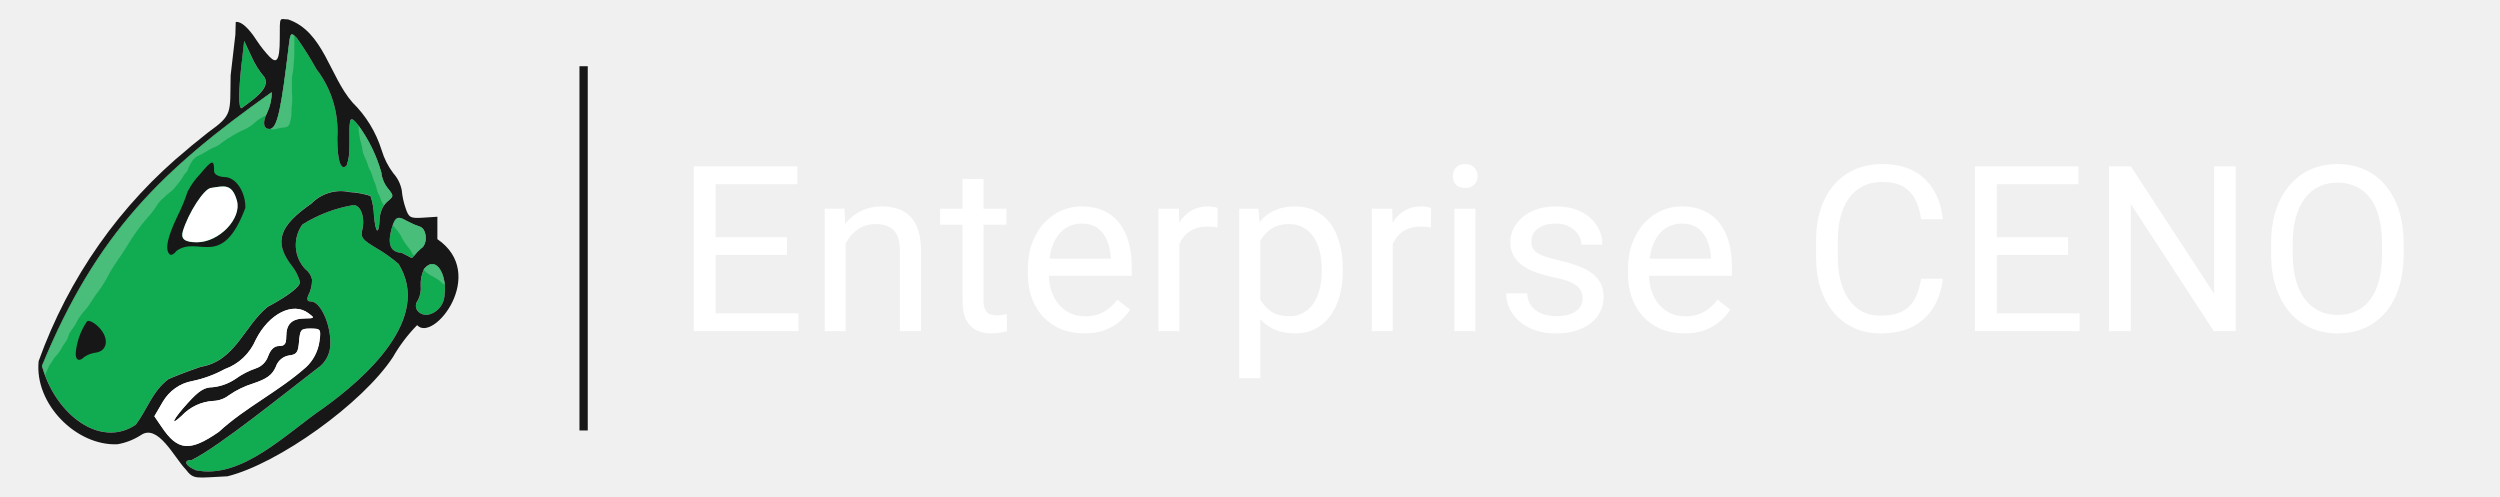
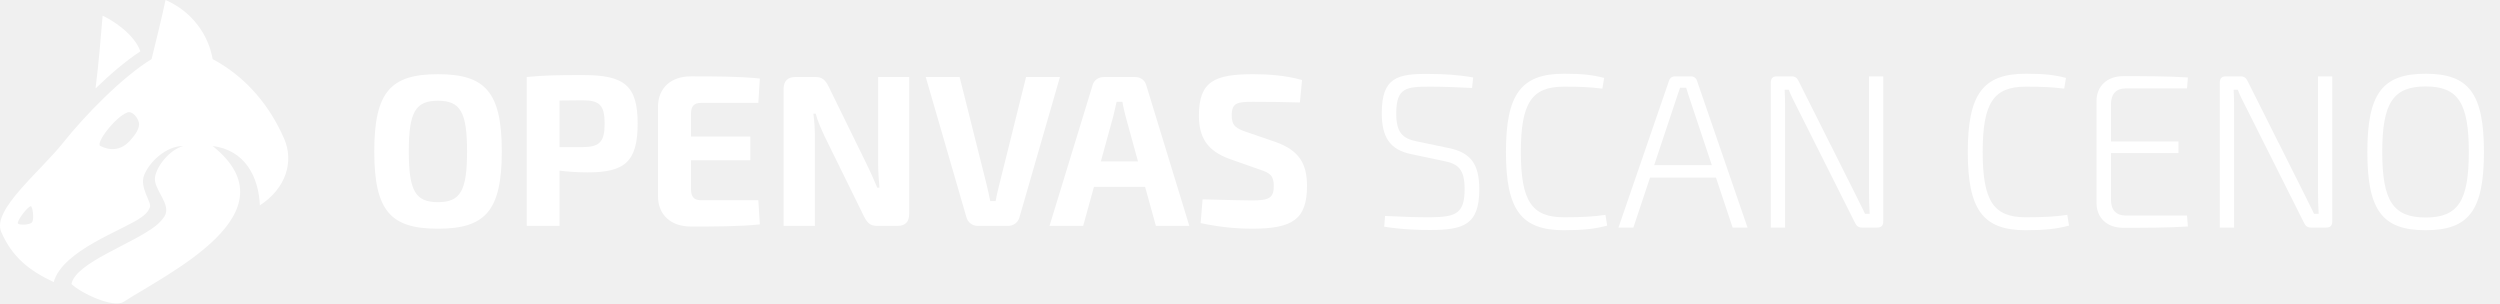
- <svg xmlns="http://www.w3.org/2000/svg" width="151" height="30" viewBox="0 0 151 30" fill="none" data-testid="EnterpriseCeno">
-   <mask id="mask0_4211_428" style="mask-type:alpha" maskUnits="userSpaceOnUse" x="0" y="0" width="30" height="30">
-     <circle cx="15" cy="15" r="15" fill="#C4C4C4" />
-   </mask>
-   <g mask="url(#mask0_4211_428)">
- </g>
-   <g clip-path="url(#clip0_4211_428)">
-     <path d="M26.851 17.803V17.819C26.837 18.116 26.723 18.399 26.528 18.618C26.332 18.837 26.069 18.98 25.782 19.021C25.23 19.021 24.931 18.527 25.249 18.129C25.386 17.857 25.442 17.55 25.412 17.246C25.395 16.917 25.458 16.588 25.596 16.291C25.61 16.264 25.625 16.237 25.643 16.212C26.246 15.527 26.773 16.275 26.866 17.175C26.884 17.384 26.879 17.595 26.851 17.803V17.803Z" fill="#11AB51" />
-     <path d="M25.434 15.009C25.277 15.138 25.134 15.285 25.009 15.447C24.831 15.678 24.939 15.59 24.25 15.272C23.631 15.232 23.383 14.818 23.638 13.863C23.67 13.76 23.693 13.674 23.724 13.593C23.948 12.963 24.184 13.139 24.644 13.385C24.872 13.508 25.111 13.609 25.356 13.688C25.783 13.839 25.838 14.762 25.434 15.009Z" fill="#11AB51" />
-     <path d="M19.513 24.664C17.337 26.136 14.613 28.97 11.834 28.405C11.246 28.167 11.076 27.848 11.439 27.792C11.485 27.785 11.531 27.783 11.578 27.785C13.219 26.989 17.399 23.598 19.141 22.269C19.4 22.103 19.611 21.87 19.754 21.593C19.897 21.316 19.965 21.005 19.954 20.692C19.954 19.507 19.334 18.209 18.785 18.209C18.561 18.209 18.515 18.106 18.615 17.85C18.774 17.553 18.854 17.218 18.847 16.88C18.787 16.622 18.638 16.396 18.429 16.243C18.097 15.888 17.898 15.424 17.868 14.932C17.838 14.441 17.979 13.955 18.266 13.56C19.21 12.968 20.256 12.568 21.347 12.383C21.796 12.383 22.066 13.147 21.873 13.911C21.773 14.332 21.896 14.484 22.71 14.969C23.189 15.247 23.643 15.569 24.064 15.932C26.122 19.219 22.083 22.825 19.513 24.664Z" fill="#11AB51" />
-     <path d="M23.383 12.175C23.309 12.24 23.244 12.316 23.19 12.399C23.043 12.629 22.954 12.895 22.934 13.171C22.888 14.229 22.687 14.134 22.586 12.996C22.575 12.597 22.504 12.202 22.377 11.825C21.969 11.696 21.548 11.619 21.122 11.594C20.711 11.502 20.284 11.518 19.88 11.639C19.476 11.759 19.107 11.982 18.808 12.287C16.865 13.632 16.54 14.603 17.57 15.977C17.825 16.282 18.014 16.64 18.122 17.027C18.122 17.311 17.402 17.863 16.171 18.524C14.739 19.686 14.22 21.796 12.138 22.146C11.309 22.424 10.427 22.775 10.171 22.894C9.188 23.651 8.901 24.716 8.205 25.648C6.215 27.001 3.696 25.306 2.708 22.64C2.647 22.465 2.584 22.281 2.531 22.098C5.836 14.068 9.808 10.239 16.403 5.567C16.406 5.976 16.321 6.38 16.155 6.752C16.12 6.819 16.089 6.888 16.063 6.959V6.959C15.862 7.461 15.939 7.787 16.272 7.787C16.298 7.789 16.324 7.786 16.349 7.78C16.76 7.66 16.994 6.522 17.433 2.828C17.519 2.104 17.549 1.968 17.774 2.152C17.828 2.194 17.88 2.239 17.928 2.287C18.356 2.894 18.752 3.523 19.113 4.174C20.023 5.348 20.473 6.83 20.374 8.328C20.374 9.721 20.591 10.35 20.939 9.992C21.06 9.636 21.118 9.262 21.11 8.886C21.133 8.217 21.048 7.199 21.241 7.199C21.333 7.199 21.481 7.35 21.659 7.588C22.277 8.435 22.741 9.39 23.029 10.406C23.066 10.756 23.201 11.088 23.416 11.362C23.793 11.825 23.793 11.841 23.383 12.175Z" fill="#11AB51" />
-     <path d="M14.588 6.532C14.395 6.532 14.404 5.529 14.604 3.722L14.742 2.472L15.192 3.427C15.387 3.875 15.648 4.29 15.965 4.657C16.384 5.37 15.105 6.126 14.588 6.532Z" fill="#11AB51" />
-     <path d="M11.646 8.745C11.546 8.833 11.444 8.912 11.344 8.999C11.43 8.92 11.492 8.856 11.6 8.768L11.646 8.745Z" fill="#49BE7A" />
-     <path d="M5.965 19.761C5.695 19.491 5.385 19.323 5.261 19.411C4.866 19.983 4.628 20.654 4.572 21.353C4.572 21.775 4.789 21.854 5.091 21.56C5.305 21.416 5.549 21.326 5.803 21.297C6.516 21.185 6.597 20.398 5.965 19.761ZM13.567 10.696C13.335 10.696 12.932 10.592 12.932 10.337C12.932 9.605 12.824 9.644 12.073 10.536C11.78 10.842 11.532 11.191 11.337 11.571C11.169 12.086 10.962 12.586 10.717 13.068C10.098 14.373 9.959 15.073 10.245 15.36C10.331 15.44 10.516 15.352 10.663 15.153C11.979 14.19 13.396 16.347 14.82 12.557C14.837 11.578 14.234 10.696 13.567 10.696V10.696ZM11.895 14.635C11.121 14.635 10.92 14.412 11.044 13.973C11.377 12.867 12.306 11.426 12.732 11.354C13.506 11.242 14.009 11.044 14.311 12.118C14.613 13.193 13.251 14.627 11.895 14.635V14.635ZM13.567 10.696C13.335 10.696 12.932 10.592 12.932 10.337C12.932 9.605 12.824 9.644 12.073 10.536C11.78 10.842 11.532 11.191 11.337 11.571C11.169 12.086 10.962 12.586 10.717 13.068C10.098 14.373 9.959 15.073 10.245 15.36C10.331 15.44 10.516 15.352 10.663 15.153C11.979 14.19 13.396 16.347 14.82 12.557C14.837 11.578 14.234 10.696 13.567 10.696V10.696ZM11.895 14.635C11.121 14.635 10.92 14.412 11.044 13.973C11.377 12.867 12.306 11.426 12.732 11.354C13.506 11.242 14.009 11.044 14.311 12.118C14.613 13.193 13.251 14.627 11.895 14.635V14.635ZM5.965 19.761C5.695 19.491 5.385 19.323 5.261 19.411C4.866 19.983 4.628 20.654 4.572 21.353C4.572 21.775 4.789 21.854 5.091 21.56C5.305 21.416 5.549 21.326 5.803 21.297C6.516 21.185 6.597 20.398 5.965 19.761ZM5.965 19.761C5.695 19.491 5.385 19.323 5.261 19.411C4.866 19.983 4.628 20.654 4.572 21.353C4.572 21.775 4.789 21.854 5.091 21.56C5.305 21.416 5.549 21.326 5.803 21.297C6.516 21.185 6.597 20.398 5.965 19.761ZM13.567 10.696C13.335 10.696 12.932 10.592 12.932 10.337C12.932 9.605 12.824 9.644 12.073 10.536C11.78 10.842 11.532 11.191 11.337 11.571C11.169 12.086 10.962 12.586 10.717 13.068C10.098 14.373 9.959 15.073 10.245 15.36C10.331 15.44 10.516 15.352 10.663 15.153C11.979 14.19 13.396 16.347 14.82 12.557C14.837 11.578 14.234 10.696 13.567 10.696V10.696ZM11.895 14.635C11.121 14.635 10.92 14.412 11.044 13.973C11.377 12.867 12.306 11.426 12.732 11.354C13.506 11.242 14.009 11.044 14.311 12.118C14.613 13.193 13.251 14.627 11.895 14.635V14.635ZM13.567 10.696C13.335 10.696 12.932 10.592 12.932 10.337C12.932 9.605 12.824 9.644 12.073 10.536C11.78 10.842 11.532 11.191 11.337 11.571C11.169 12.086 10.962 12.586 10.717 13.068C10.098 14.373 9.959 15.073 10.245 15.36C10.331 15.44 10.516 15.352 10.663 15.153C11.979 14.19 13.396 16.347 14.82 12.557C14.837 11.578 14.234 10.696 13.567 10.696V10.696ZM11.895 14.635C11.121 14.635 10.92 14.412 11.044 13.973C11.377 12.867 12.306 11.426 12.732 11.354C13.506 11.242 14.009 11.044 14.311 12.118C14.613 13.193 13.251 14.627 11.895 14.635V14.635ZM5.965 19.761C5.695 19.491 5.385 19.323 5.261 19.411C4.866 19.983 4.628 20.654 4.572 21.353C4.572 21.775 4.789 21.854 5.091 21.56C5.305 21.416 5.549 21.326 5.803 21.297C6.516 21.185 6.597 20.398 5.965 19.761ZM5.965 19.761C5.695 19.491 5.385 19.323 5.261 19.411C4.866 19.983 4.628 20.654 4.572 21.353C4.572 21.775 4.789 21.854 5.091 21.56C5.305 21.416 5.549 21.326 5.803 21.297C6.516 21.185 6.597 20.398 5.965 19.761ZM13.567 10.696C13.335 10.696 12.932 10.592 12.932 10.337C12.932 9.605 12.824 9.644 12.073 10.536C11.78 10.842 11.532 11.191 11.337 11.571C11.169 12.086 10.962 12.586 10.717 13.068C10.098 14.373 9.959 15.073 10.245 15.36C10.331 15.44 10.516 15.352 10.663 15.153C11.979 14.19 13.396 16.347 14.82 12.557C14.837 11.578 14.234 10.696 13.567 10.696V10.696ZM11.895 14.635C11.121 14.635 10.92 14.412 11.044 13.973C11.377 12.867 12.306 11.426 12.732 11.354C13.506 11.242 14.009 11.044 14.311 12.118C14.613 13.193 13.251 14.627 11.895 14.635V14.635ZM13.567 10.696C13.335 10.696 12.932 10.592 12.932 10.337C12.932 9.605 12.824 9.644 12.073 10.536C11.78 10.842 11.532 11.191 11.337 11.571C11.169 12.086 10.962 12.586 10.717 13.068C10.098 14.373 9.959 15.073 10.245 15.36C10.331 15.44 10.516 15.352 10.663 15.153C11.979 14.19 13.396 16.347 14.82 12.557C14.837 11.578 14.234 10.696 13.567 10.696V10.696ZM11.895 14.635C11.121 14.635 10.92 14.412 11.044 13.973C11.377 12.867 12.306 11.426 12.732 11.354C13.506 11.242 14.009 11.044 14.311 12.118C14.613 13.193 13.251 14.627 11.895 14.635V14.635ZM5.965 19.761C5.695 19.491 5.385 19.323 5.261 19.411C4.866 19.983 4.628 20.654 4.572 21.353C4.572 21.775 4.789 21.854 5.091 21.56C5.305 21.416 5.549 21.326 5.803 21.297C6.516 21.185 6.597 20.398 5.965 19.761ZM5.965 19.761C5.695 19.491 5.385 19.323 5.261 19.411C4.866 19.983 4.628 20.654 4.572 21.353C4.572 21.775 4.789 21.854 5.091 21.56C5.305 21.416 5.549 21.326 5.803 21.297C6.516 21.185 6.597 20.398 5.965 19.761ZM13.567 10.696C13.335 10.696 12.932 10.592 12.932 10.337C12.932 9.605 12.824 9.644 12.073 10.536C11.78 10.842 11.532 11.191 11.337 11.571C11.169 12.086 10.962 12.586 10.717 13.068C10.098 14.373 9.959 15.073 10.245 15.36C10.331 15.44 10.516 15.352 10.663 15.153C11.979 14.19 13.396 16.347 14.82 12.557C14.837 11.578 14.234 10.696 13.567 10.696V10.696ZM11.895 14.635C11.121 14.635 10.92 14.412 11.044 13.973C11.377 12.867 12.306 11.426 12.732 11.354C13.506 11.242 14.009 11.044 14.311 12.118C14.613 13.193 13.251 14.627 11.895 14.635V14.635ZM13.567 10.696C13.335 10.696 12.932 10.592 12.932 10.337C12.932 9.605 12.824 9.644 12.073 10.536C11.78 10.842 11.532 11.191 11.337 11.571C11.169 12.086 10.962 12.586 10.717 13.068C10.098 14.373 9.959 15.073 10.245 15.36C10.331 15.44 10.516 15.352 10.663 15.153C11.979 14.19 13.396 16.347 14.82 12.557C14.837 11.578 14.234 10.696 13.567 10.696V10.696ZM11.895 14.635C11.121 14.635 10.92 14.412 11.044 13.973C11.377 12.867 12.306 11.426 12.732 11.354C13.506 11.242 14.009 11.044 14.311 12.118C14.613 13.193 13.251 14.627 11.895 14.635V14.635ZM5.965 19.761C5.695 19.491 5.385 19.323 5.261 19.411C4.866 19.983 4.628 20.654 4.572 21.353C4.572 21.775 4.789 21.854 5.091 21.56C5.305 21.416 5.549 21.326 5.803 21.297C6.516 21.185 6.597 20.398 5.965 19.761ZM5.965 19.761C5.695 19.491 5.385 19.323 5.261 19.411C4.866 19.983 4.628 20.654 4.572 21.353C4.572 21.775 4.789 21.854 5.091 21.56C5.305 21.416 5.549 21.326 5.803 21.297C6.516 21.185 6.597 20.398 5.965 19.761ZM13.567 10.696C13.335 10.696 12.932 10.592 12.932 10.337C12.932 9.605 12.824 9.644 12.073 10.536C11.78 10.842 11.532 11.191 11.337 11.571C11.169 12.086 10.962 12.586 10.717 13.068C10.098 14.373 9.959 15.073 10.245 15.36C10.331 15.44 10.516 15.352 10.663 15.153C11.979 14.19 13.396 16.347 14.82 12.557C14.837 11.578 14.234 10.696 13.567 10.696V10.696ZM11.895 14.635C11.121 14.635 10.92 14.412 11.044 13.973C11.377 12.867 12.306 11.426 12.732 11.354C13.506 11.242 14.009 11.044 14.311 12.118C14.613 13.193 13.251 14.627 11.895 14.635V14.635ZM13.567 10.696C13.335 10.696 12.932 10.592 12.932 10.337C12.932 9.605 12.824 9.644 12.073 10.536C11.78 10.842 11.532 11.191 11.337 11.571C11.169 12.086 10.962 12.586 10.717 13.068C10.098 14.373 9.959 15.073 10.245 15.36C10.331 15.44 10.516 15.352 10.663 15.153C11.979 14.19 13.396 16.347 14.82 12.557C14.837 11.578 14.234 10.696 13.567 10.696V10.696ZM11.895 14.635C11.121 14.635 10.92 14.412 11.044 13.973C11.377 12.867 12.306 11.426 12.732 11.354C13.506 11.242 14.009 11.044 14.311 12.118C14.613 13.193 13.251 14.627 11.895 14.635V14.635ZM5.965 19.761C5.695 19.491 5.385 19.323 5.261 19.411C4.866 19.983 4.628 20.654 4.572 21.353C4.572 21.775 4.789 21.854 5.091 21.56C5.305 21.416 5.549 21.326 5.803 21.297C6.516 21.185 6.597 20.398 5.965 19.761ZM5.965 19.761C5.695 19.491 5.385 19.323 5.261 19.411C4.866 19.983 4.628 20.654 4.572 21.353C4.572 21.775 4.789 21.854 5.091 21.56C5.305 21.416 5.549 21.326 5.803 21.297C6.516 21.185 6.597 20.398 5.965 19.761ZM13.567 10.696C13.335 10.696 12.932 10.592 12.932 10.337C12.932 9.605 12.824 9.644 12.073 10.536C11.78 10.842 11.532 11.191 11.337 11.571C11.169 12.086 10.962 12.586 10.717 13.068C10.098 14.373 9.959 15.073 10.245 15.36C10.331 15.44 10.516 15.352 10.663 15.153C11.979 14.19 13.396 16.347 14.82 12.557C14.837 11.578 14.234 10.696 13.567 10.696V10.696ZM11.895 14.635C11.121 14.635 10.92 14.412 11.044 13.973C11.377 12.867 12.306 11.426 12.732 11.354C13.506 11.242 14.009 11.044 14.311 12.118C14.613 13.193 13.251 14.627 11.895 14.635V14.635ZM17.097 1.876L17.12 1.82C17.113 1.812 17.113 1.828 17.098 1.876H17.097ZM5.963 19.758C5.692 19.487 5.382 19.32 5.258 19.407C4.864 19.981 4.627 20.653 4.572 21.353C4.572 21.775 4.789 21.854 5.091 21.56C5.305 21.416 5.549 21.326 5.803 21.297C6.516 21.185 6.597 20.398 5.965 19.761L5.963 19.758ZM13.565 10.692C13.333 10.692 12.93 10.589 12.93 10.333C12.93 9.601 12.821 9.641 12.07 10.532C11.777 10.838 11.529 11.187 11.334 11.567C11.166 12.082 10.959 12.582 10.715 13.064C10.095 14.369 9.956 15.069 10.242 15.356C10.328 15.436 10.513 15.349 10.66 15.149C11.976 14.186 13.393 16.343 14.818 12.554C14.837 11.578 14.234 10.696 13.567 10.696L13.565 10.692ZM11.893 14.632C11.119 14.632 10.917 14.408 11.041 13.969C11.374 12.863 12.303 11.422 12.729 11.35C13.503 11.239 14.006 11.04 14.308 12.115C14.61 13.19 13.251 14.627 11.895 14.635L11.893 14.632ZM13.565 10.692C13.333 10.692 12.93 10.589 12.93 10.333C12.93 9.601 12.821 9.641 12.07 10.532C11.777 10.838 11.529 11.187 11.334 11.567C11.166 12.082 10.959 12.582 10.715 13.064C10.095 14.369 9.956 15.069 10.242 15.356C10.328 15.436 10.513 15.349 10.66 15.149C11.976 14.186 13.393 16.343 14.818 12.554C14.837 11.578 14.234 10.696 13.567 10.696L13.565 10.692ZM11.893 14.632C11.119 14.632 10.917 14.408 11.041 13.969C11.374 12.863 12.303 11.422 12.729 11.35C13.503 11.239 14.006 11.04 14.308 12.115C14.61 13.19 13.251 14.627 11.895 14.635L11.893 14.632ZM5.965 19.761C5.695 19.491 5.385 19.323 5.261 19.411C4.866 19.983 4.628 20.654 4.572 21.353C4.572 21.775 4.789 21.854 5.091 21.56C5.305 21.416 5.549 21.326 5.803 21.297C6.516 21.185 6.597 20.398 5.965 19.761ZM5.965 19.761C5.695 19.491 5.385 19.323 5.261 19.411C4.866 19.983 4.628 20.654 4.572 21.353C4.572 21.775 4.789 21.854 5.091 21.56C5.305 21.416 5.549 21.326 5.803 21.297C6.516 21.185 6.597 20.398 5.965 19.761ZM13.567 10.696C13.335 10.696 12.932 10.592 12.932 10.337C12.932 9.605 12.824 9.644 12.073 10.536C11.78 10.842 11.532 11.191 11.337 11.571C11.169 12.086 10.962 12.586 10.717 13.068C10.098 14.373 9.959 15.073 10.245 15.36C10.331 15.44 10.516 15.352 10.663 15.153C11.979 14.19 13.396 16.347 14.82 12.557C14.837 11.578 14.234 10.696 13.567 10.696V10.696ZM11.895 14.635C11.121 14.635 10.92 14.412 11.044 13.973C11.377 12.867 12.306 11.426 12.732 11.354C13.506 11.242 14.009 11.044 14.311 12.118C14.613 13.193 13.251 14.627 11.895 14.635V14.635ZM13.567 10.696C13.335 10.696 12.932 10.592 12.932 10.337C12.932 9.605 12.824 9.644 12.073 10.536C11.78 10.842 11.532 11.191 11.337 11.571C11.169 12.086 10.962 12.586 10.717 13.068C10.098 14.373 9.959 15.073 10.245 15.36C10.331 15.44 10.516 15.352 10.663 15.153C11.979 14.19 13.396 16.347 14.82 12.557C14.837 11.578 14.234 10.696 13.567 10.696V10.696ZM11.895 14.635C11.121 14.635 10.92 14.412 11.044 13.973C11.377 12.867 12.306 11.426 12.732 11.354C13.506 11.242 14.009 11.044 14.311 12.118C14.613 13.193 13.251 14.627 11.895 14.635V14.635ZM5.965 19.761C5.695 19.491 5.385 19.323 5.261 19.411C4.866 19.983 4.628 20.654 4.572 21.353C4.572 21.775 4.789 21.854 5.091 21.56C5.305 21.416 5.549 21.326 5.803 21.297C6.516 21.185 6.597 20.398 5.965 19.761ZM5.965 19.761C5.695 19.491 5.385 19.323 5.261 19.411C4.866 19.983 4.628 20.654 4.572 21.353C4.572 21.775 4.789 21.854 5.091 21.56C5.305 21.416 5.549 21.326 5.803 21.297C6.516 21.185 6.597 20.398 5.965 19.761ZM13.567 10.696C13.335 10.696 12.932 10.592 12.932 10.337C12.932 9.605 12.824 9.644 12.073 10.536C11.78 10.842 11.532 11.191 11.337 11.571C11.169 12.086 10.962 12.586 10.717 13.068C10.098 14.373 9.959 15.073 10.245 15.36C10.331 15.44 10.516 15.352 10.663 15.153C11.979 14.19 13.396 16.347 14.82 12.557C14.837 11.578 14.234 10.696 13.567 10.696V10.696ZM11.895 14.635C11.121 14.635 10.92 14.412 11.044 13.973C11.377 12.867 12.306 11.426 12.732 11.354C13.506 11.242 14.009 11.044 14.311 12.118C14.613 13.193 13.251 14.627 11.895 14.635V14.635ZM13.567 10.696C13.335 10.696 12.932 10.592 12.932 10.337C12.932 9.605 12.824 9.644 12.073 10.536C11.78 10.842 11.532 11.191 11.337 11.571C11.169 12.086 10.962 12.586 10.717 13.068C10.098 14.373 9.959 15.073 10.245 15.36C10.331 15.44 10.516 15.352 10.663 15.153C11.979 14.19 13.396 16.347 14.82 12.557C14.837 11.578 14.234 10.696 13.567 10.696V10.696ZM11.895 14.635C11.121 14.635 10.92 14.412 11.044 13.973C11.377 12.867 12.306 11.426 12.732 11.354C13.506 11.242 14.009 11.044 14.311 12.118C14.613 13.193 13.251 14.627 11.895 14.635V14.635ZM5.965 19.761C5.695 19.491 5.385 19.323 5.261 19.411C4.866 19.983 4.628 20.654 4.572 21.353C4.572 21.775 4.789 21.854 5.091 21.56C5.305 21.416 5.549 21.326 5.803 21.297C6.516 21.185 6.597 20.398 5.965 19.761ZM5.965 19.761C5.695 19.491 5.385 19.323 5.261 19.411C4.866 19.983 4.628 20.654 4.572 21.353C4.572 21.775 4.789 21.854 5.091 21.56C5.305 21.416 5.549 21.326 5.803 21.297C6.516 21.185 6.597 20.398 5.965 19.761ZM13.567 10.696C13.335 10.696 12.932 10.592 12.932 10.337C12.932 9.605 12.824 9.644 12.073 10.536C11.78 10.842 11.532 11.191 11.337 11.571C11.169 12.086 10.962 12.586 10.717 13.068C10.098 14.373 9.959 15.073 10.245 15.36C10.331 15.44 10.516 15.352 10.663 15.153C11.979 14.19 13.396 16.347 14.82 12.557C14.837 11.578 14.234 10.696 13.567 10.696V10.696ZM11.895 14.635C11.121 14.635 10.92 14.412 11.044 13.973C11.377 12.867 12.306 11.426 12.732 11.354C13.506 11.242 14.009 11.044 14.311 12.118C14.613 13.193 13.251 14.627 11.895 14.635V14.635ZM13.567 10.696C13.335 10.696 12.932 10.592 12.932 10.337C12.932 9.605 12.824 9.644 12.073 10.536C11.78 10.842 11.532 11.191 11.337 11.571C11.169 12.086 10.962 12.586 10.717 13.068C10.098 14.373 9.959 15.073 10.245 15.36C10.331 15.44 10.516 15.352 10.663 15.153C11.979 14.19 13.396 16.347 14.82 12.557C14.837 11.578 14.234 10.696 13.567 10.696V10.696ZM11.895 14.635C11.121 14.635 10.92 14.412 11.044 13.973C11.377 12.867 12.306 11.426 12.732 11.354C13.506 11.242 14.009 11.044 14.311 12.118C14.613 13.193 13.251 14.627 11.895 14.635V14.635ZM5.965 19.761C5.695 19.491 5.385 19.323 5.261 19.411C4.866 19.983 4.628 20.654 4.572 21.353C4.572 21.775 4.789 21.854 5.091 21.56C5.305 21.416 5.549 21.326 5.803 21.297C6.516 21.185 6.597 20.398 5.965 19.761ZM5.965 19.761C5.695 19.491 5.385 19.323 5.261 19.411C4.866 19.983 4.628 20.654 4.572 21.353C4.572 21.775 4.789 21.854 5.091 21.56C5.305 21.416 5.549 21.326 5.803 21.297C6.516 21.185 6.597 20.398 5.965 19.761ZM13.567 10.696C13.335 10.696 12.932 10.592 12.932 10.337C12.932 9.605 12.824 9.644 12.073 10.536C11.78 10.842 11.532 11.191 11.337 11.571C11.169 12.086 10.962 12.586 10.717 13.068C10.098 14.373 9.959 15.073 10.245 15.36C10.331 15.44 10.516 15.352 10.663 15.153C11.979 14.19 13.396 16.347 14.82 12.557C14.837 11.578 14.234 10.696 13.567 10.696V10.696ZM11.895 14.635C11.121 14.635 10.92 14.412 11.044 13.973C11.377 12.867 12.306 11.426 12.732 11.354C13.506 11.242 14.009 11.044 14.311 12.118C14.613 13.193 13.251 14.627 11.895 14.635V14.635ZM13.567 10.696C13.335 10.696 12.932 10.592 12.932 10.337C12.932 9.605 12.824 9.644 12.073 10.536C11.78 10.842 11.532 11.191 11.337 11.571C11.169 12.086 10.962 12.586 10.717 13.068C10.098 14.373 9.959 15.073 10.245 15.36C10.331 15.44 10.516 15.352 10.663 15.153C11.979 14.19 13.396 16.347 14.82 12.557C14.837 11.578 14.234 10.696 13.567 10.696V10.696ZM11.895 14.635C11.121 14.635 10.92 14.412 11.044 13.973C11.377 12.867 12.306 11.426 12.732 11.354C13.506 11.242 14.009 11.044 14.311 12.118C14.613 13.193 13.251 14.627 11.895 14.635V14.635ZM5.965 19.761C5.695 19.491 5.385 19.323 5.261 19.411C4.866 19.983 4.628 20.654 4.572 21.353C4.572 21.775 4.789 21.854 5.091 21.56C5.305 21.416 5.549 21.326 5.803 21.297C6.516 21.185 6.597 20.398 5.965 19.761ZM5.965 19.761C5.695 19.491 5.385 19.323 5.261 19.411C4.866 19.983 4.628 20.654 4.572 21.353C4.572 21.775 4.789 21.854 5.091 21.56C5.305 21.416 5.549 21.326 5.803 21.297C6.516 21.185 6.597 20.398 5.965 19.761ZM13.567 10.696C13.335 10.696 12.932 10.592 12.932 10.337C12.932 9.605 12.824 9.644 12.073 10.536C11.78 10.842 11.532 11.191 11.337 11.571C11.169 12.086 10.962 12.586 10.717 13.068C10.098 14.373 9.959 15.073 10.245 15.36C10.331 15.44 10.516 15.352 10.663 15.153C11.979 14.19 13.396 16.347 14.82 12.557C14.837 11.578 14.234 10.696 13.567 10.696V10.696ZM11.895 14.635C11.121 14.635 10.92 14.412 11.044 13.973C11.377 12.867 12.306 11.426 12.732 11.354C13.506 11.242 14.009 11.044 14.311 12.118C14.613 13.193 13.251 14.627 11.895 14.635V14.635ZM13.567 10.696C13.335 10.696 12.932 10.592 12.932 10.337C12.932 9.605 12.824 9.644 12.073 10.536C11.78 10.842 11.532 11.191 11.337 11.571C11.169 12.086 10.962 12.586 10.717 13.068C10.098 14.373 9.959 15.073 10.245 15.36C10.331 15.44 10.516 15.352 10.663 15.153C11.979 14.19 13.396 16.347 14.82 12.557C14.837 11.578 14.234 10.696 13.567 10.696V10.696ZM11.895 14.635C11.121 14.635 10.92 14.412 11.044 13.973C11.377 12.867 12.306 11.426 12.732 11.354C13.506 11.242 14.009 11.044 14.311 12.118C14.613 13.193 13.251 14.627 11.895 14.635V14.635ZM5.965 19.761C5.695 19.491 5.385 19.323 5.261 19.411C4.866 19.983 4.628 20.654 4.572 21.353C4.572 21.775 4.789 21.854 5.091 21.56C5.305 21.416 5.549 21.326 5.803 21.297C6.516 21.185 6.597 20.398 5.965 19.761ZM13.567 10.696C13.335 10.696 12.932 10.592 12.932 10.337C12.932 9.605 12.824 9.644 12.073 10.536C11.78 10.842 11.532 11.191 11.337 11.571C11.169 12.086 10.962 12.586 10.717 13.068C10.098 14.373 9.959 15.073 10.245 15.36C10.331 15.44 10.516 15.352 10.663 15.153C11.979 14.19 13.396 16.347 14.82 12.557C14.837 11.578 14.234 10.696 13.567 10.696V10.696ZM11.895 14.635C11.121 14.635 10.92 14.412 11.044 13.973C11.377 12.867 12.306 11.426 12.732 11.354C13.506 11.242 14.009 11.044 14.311 12.118C14.613 13.193 13.251 14.627 11.895 14.635V14.635ZM5.965 19.761C5.695 19.491 5.385 19.323 5.261 19.411C4.866 19.983 4.628 20.654 4.572 21.353C4.572 21.775 4.789 21.854 5.091 21.56C5.305 21.416 5.549 21.326 5.803 21.297C6.516 21.185 6.597 20.398 5.965 19.761ZM5.965 19.761C5.695 19.491 5.385 19.323 5.261 19.411C4.866 19.983 4.628 20.654 4.572 21.353C4.572 21.775 4.789 21.854 5.091 21.56C5.305 21.416 5.549 21.326 5.803 21.297C6.516 21.185 6.597 20.398 5.965 19.761ZM13.567 10.696C13.335 10.696 12.932 10.592 12.932 10.337C12.932 9.605 12.824 9.644 12.073 10.536C11.78 10.842 11.532 11.191 11.337 11.571C11.169 12.086 10.962 12.586 10.717 13.068C10.098 14.373 9.959 15.073 10.245 15.36C10.331 15.44 10.516 15.352 10.663 15.153C11.979 14.19 13.396 16.347 14.82 12.557C14.837 11.578 14.234 10.696 13.567 10.696V10.696ZM11.895 14.635C11.121 14.635 10.92 14.412 11.044 13.973C11.377 12.867 12.306 11.426 12.732 11.354C13.506 11.242 14.009 11.044 14.311 12.118C14.613 13.193 13.251 14.627 11.895 14.635V14.635Z" fill="#171717" />
-     <path d="M11.893 14.634C11.12 14.634 10.918 14.411 11.042 13.972C11.375 12.866 12.304 11.425 12.73 11.353C13.504 11.241 14.007 11.043 14.309 12.118C14.611 13.192 13.251 14.627 11.893 14.634Z" fill="white" />
-     <path d="M26.418 14.444V13.091L25.567 13.147C24.777 13.194 24.692 13.155 24.491 12.55C24.374 12.208 24.298 11.852 24.267 11.491C24.193 11.111 24.019 10.758 23.763 10.472C23.445 10.055 23.204 9.581 23.053 9.075C22.71 7.979 22.106 6.989 21.295 6.194C19.902 4.61 19.547 1.904 17.401 1.172C16.875 1.172 16.898 0.894 16.898 2.334C16.898 3.774 16.673 3.822 16.279 3.425C16.002 3.132 15.751 2.815 15.528 2.478C15.257 2.056 14.707 1.277 14.239 1.324L14.216 2.096L13.93 4.556C13.884 6.833 14.085 6.912 12.583 7.987C12.273 8.234 11.964 8.481 11.654 8.735C11.553 8.823 11.452 8.903 11.352 8.99L11.344 8.997C7.257 12.341 4.141 16.773 2.334 21.812C2.071 24.398 4.609 26.938 7.087 26.834C7.59 26.749 8.071 26.562 8.504 26.285C9.533 25.56 10.528 27.638 11.213 28.347C11.708 28.991 11.801 28.856 13.737 28.769C16.795 28.012 21.881 24.383 23.731 21.573C24.135 20.866 24.627 20.216 25.194 19.639C26.182 20.731 29.483 16.537 26.418 14.444ZM17.124 1.812L17.101 1.868C17.113 1.828 17.113 1.812 17.121 1.812H17.124ZM14.608 3.723L14.747 2.473L15.196 3.428C15.392 3.876 15.653 4.291 15.97 4.658C16.396 5.367 15.111 6.123 14.59 6.536C14.396 6.532 14.403 5.529 14.605 3.723H14.608ZM8.203 25.65C6.213 27.003 3.694 25.308 2.706 22.641C2.645 22.466 2.582 22.283 2.529 22.1C5.834 14.069 9.806 10.241 16.401 5.568C16.404 5.978 16.32 6.382 16.153 6.754C16.118 6.821 16.087 6.89 16.061 6.961V6.961C15.86 7.463 15.937 7.789 16.27 7.789C16.296 7.79 16.322 7.788 16.348 7.781C16.758 7.662 16.992 6.524 17.431 2.83C17.517 2.106 17.547 1.97 17.772 2.154C17.826 2.196 17.878 2.241 17.927 2.289C18.354 2.896 18.75 3.525 19.111 4.176C20.021 5.35 20.471 6.832 20.372 8.33C20.372 9.723 20.59 10.352 20.938 9.994C21.058 9.638 21.116 9.264 21.108 8.888C21.131 8.219 21.046 7.201 21.239 7.201C21.331 7.201 21.48 7.352 21.657 7.59C22.275 8.437 22.739 9.392 23.027 10.408C23.064 10.758 23.199 11.09 23.415 11.364C23.794 11.837 23.794 11.849 23.383 12.184C23.309 12.249 23.244 12.324 23.19 12.407C23.042 12.638 22.954 12.904 22.934 13.179C22.888 14.238 22.687 14.142 22.585 13.004C22.574 12.605 22.504 12.211 22.377 11.834C21.969 11.705 21.548 11.627 21.122 11.603C20.711 11.511 20.284 11.526 19.88 11.647C19.476 11.768 19.107 11.991 18.808 12.296C16.865 13.641 16.54 14.612 17.57 15.985C17.825 16.29 18.014 16.649 18.122 17.036C18.122 17.319 17.402 17.871 16.171 18.532C14.739 19.694 14.22 21.804 12.138 22.154C11.309 22.432 10.427 22.783 10.171 22.902C9.187 23.653 8.899 24.728 8.203 25.65ZM9.759 25.778L9.325 25.141L9.836 24.266C10.028 23.94 10.285 23.659 10.591 23.444C10.896 23.228 11.243 23.082 11.608 23.016C12.297 22.875 12.962 22.63 13.582 22.291C13.995 22.145 14.374 21.912 14.695 21.608C15.016 21.303 15.273 20.934 15.448 20.523C16.246 18.939 17.701 18.207 18.638 18.923C19.025 19.207 19.006 19.226 18.413 19.233C17.631 19.241 17.291 19.567 17.291 20.316C17.291 20.77 17.199 20.897 16.857 20.897C16.571 20.897 16.354 21.095 16.199 21.501C16.142 21.674 16.046 21.831 15.92 21.959C15.793 22.087 15.64 22.184 15.472 22.241C15.031 22.391 14.614 22.605 14.233 22.878C13.818 23.16 13.342 23.335 12.847 23.387C12.352 23.387 12.019 23.594 11.361 24.318C10.456 25.313 10.208 25.822 10.973 25.114C11.479 24.574 12.165 24.252 12.893 24.214C13.232 24.2 13.559 24.081 13.83 23.871C14.278 23.562 14.769 23.323 15.286 23.163C16.114 22.885 16.431 22.661 16.656 22.167C16.714 21.984 16.821 21.822 16.965 21.698C17.108 21.574 17.283 21.494 17.468 21.467C17.928 21.411 18.01 21.285 18.065 20.623C18.126 19.899 18.18 19.844 18.761 19.844C19.373 19.844 19.388 19.867 19.28 20.648C19.189 21.231 18.908 21.764 18.483 22.162C16.819 23.645 14.822 24.591 13.207 26.081C11.459 27.298 10.734 27.235 9.759 25.778V25.778ZM19.513 24.663C17.338 26.136 14.613 28.969 11.834 28.404C11.246 28.166 11.076 27.847 11.439 27.791C11.485 27.784 11.532 27.782 11.578 27.784C13.219 26.988 17.399 23.597 19.141 22.268C19.4 22.102 19.611 21.869 19.754 21.592C19.897 21.315 19.966 21.005 19.954 20.691C19.954 19.506 19.334 18.208 18.785 18.208C18.561 18.208 18.515 18.105 18.615 17.849C18.774 17.552 18.854 17.218 18.847 16.878C18.787 16.621 18.639 16.395 18.429 16.242C18.097 15.887 17.898 15.423 17.868 14.931C17.839 14.44 17.98 13.954 18.266 13.559C19.211 12.969 20.257 12.57 21.348 12.386C21.797 12.386 22.067 13.151 21.874 13.914C21.774 14.336 21.897 14.488 22.711 14.973C23.19 15.249 23.643 15.57 24.065 15.932C26.124 19.219 22.083 22.825 19.513 24.663ZM25.009 15.446C24.832 15.677 24.939 15.589 24.251 15.271C23.632 15.231 23.384 14.817 23.639 13.862C23.67 13.759 23.694 13.673 23.725 13.592C23.949 12.963 24.185 13.137 24.645 13.384C24.873 13.507 25.111 13.608 25.357 13.687C25.791 13.83 25.845 14.754 25.434 15.001C25.28 15.136 25.137 15.285 25.009 15.447V15.446ZM26.85 17.802V17.818C26.836 18.115 26.722 18.398 26.526 18.617C26.331 18.837 26.068 18.979 25.781 19.02C25.229 19.02 24.93 18.526 25.248 18.128C25.385 17.856 25.441 17.549 25.41 17.245C25.393 16.915 25.457 16.587 25.595 16.289C25.608 16.262 25.624 16.235 25.641 16.21C26.244 15.526 26.771 16.273 26.863 17.173C26.883 17.383 26.879 17.594 26.852 17.803L26.85 17.802Z" fill="#171717" />
-     <path d="M19.294 20.66C19.202 21.243 18.921 21.776 18.497 22.174C16.832 23.655 14.835 24.602 13.218 26.09C11.46 27.3 10.733 27.236 9.758 25.78L9.324 25.143L9.835 24.268C10.027 23.942 10.284 23.661 10.59 23.446C10.895 23.23 11.242 23.084 11.607 23.018C12.296 22.876 12.961 22.632 13.581 22.293C13.993 22.146 14.372 21.914 14.693 21.61C15.014 21.306 15.27 20.937 15.446 20.526C16.243 18.942 17.699 18.21 18.636 18.926C19.023 19.21 19.004 19.229 18.411 19.236C17.629 19.244 17.288 19.57 17.288 20.319C17.288 20.773 17.197 20.9 16.855 20.9C16.569 20.9 16.352 21.098 16.197 21.504C16.139 21.677 16.044 21.833 15.917 21.962C15.791 22.09 15.638 22.187 15.469 22.244C15.029 22.394 14.612 22.608 14.231 22.881C13.816 23.163 13.34 23.338 12.845 23.39C12.35 23.39 12.017 23.597 11.359 24.321C10.453 25.316 10.206 25.825 10.971 25.116C11.477 24.577 12.163 24.255 12.891 24.217C13.23 24.203 13.556 24.083 13.828 23.874C14.276 23.565 14.767 23.326 15.283 23.166C16.112 22.887 16.429 22.664 16.654 22.17C16.712 21.987 16.819 21.825 16.963 21.701C17.106 21.577 17.281 21.497 17.466 21.47C17.926 21.414 18.008 21.287 18.062 20.626C18.124 19.901 18.178 19.847 18.759 19.847C19.387 19.857 19.402 19.881 19.294 20.66Z" fill="white" />
-     <path d="M26.858 17.181C26.798 17.165 26.742 17.135 26.695 17.093C26.602 16.987 26.493 16.898 26.371 16.83C26.216 16.751 26.139 16.687 25.968 16.607C25.834 16.518 25.707 16.417 25.589 16.304C25.603 16.277 25.619 16.25 25.636 16.225C26.246 15.542 26.765 16.289 26.858 17.181Z" fill="#49BE7A" />
-     <path d="M25.434 15.009C25.276 15.138 25.133 15.285 25.008 15.447C24.876 15.319 24.837 15.137 24.722 15.009C24.547 14.818 24.399 14.604 24.281 14.372C24.21 14.225 24.125 14.087 24.025 13.959C23.917 13.844 23.816 13.721 23.723 13.593C23.948 12.963 24.183 13.139 24.643 13.385C24.872 13.508 25.11 13.609 25.356 13.688C25.783 13.839 25.84 14.762 25.434 15.009Z" fill="#49BE7A" />
-     <path d="M23.383 12.175C23.309 12.24 23.244 12.316 23.189 12.399C23.11 12.289 23.044 12.168 22.996 12.04C22.942 11.825 22.818 11.681 22.772 11.483C22.734 11.29 22.672 11.102 22.588 10.925C22.526 10.709 22.451 10.496 22.363 10.289C22.216 10.1 22.232 9.93 22.139 9.731C22.054 9.565 21.982 9.392 21.921 9.214C21.899 9.025 21.863 8.839 21.813 8.657C21.759 8.499 21.723 8.337 21.704 8.171C21.669 7.98 21.653 7.785 21.657 7.59C22.276 8.437 22.74 9.391 23.027 10.408C23.064 10.758 23.199 11.09 23.415 11.364C23.793 11.825 23.793 11.84 23.383 12.175Z" fill="#49BE7A" />
-     <path d="M16.162 6.754C16.126 6.821 16.096 6.89 16.07 6.961V6.961C16.056 6.967 16.043 6.975 16.031 6.985C15.823 7.08 15.627 7.203 15.451 7.351C15.264 7.53 15.053 7.68 14.824 7.797C14.544 7.91 14.275 8.049 14.019 8.21C13.802 8.335 13.593 8.473 13.392 8.623C13.242 8.755 13.069 8.855 12.881 8.918C12.718 8.994 12.56 9.082 12.409 9.181C12.247 9.284 12.076 9.372 11.899 9.444C11.768 9.53 11.658 9.644 11.574 9.778C11.482 9.917 11.407 10.066 11.349 10.223C11.295 10.438 11.156 10.454 11.055 10.669C10.962 10.829 10.853 10.978 10.73 11.115C10.616 11.281 10.481 11.431 10.328 11.56C10.149 11.698 9.979 11.847 9.817 12.006C9.669 12.13 9.544 12.281 9.449 12.451C9.278 12.716 9.084 12.964 8.868 13.191C8.431 13.702 8.037 14.251 7.691 14.831C7.381 15.372 6.948 15.89 6.63 16.471C6.419 16.89 6.173 17.289 5.894 17.665C5.624 17.991 5.422 18.437 5.128 18.739C4.907 18.982 4.722 19.255 4.576 19.551C4.46 19.798 4.197 20.024 4.134 20.291C4.076 20.483 3.978 20.659 3.848 20.809C3.736 21.012 3.613 21.209 3.48 21.398C3.362 21.502 3.262 21.626 3.185 21.764C3.115 21.916 3.001 22.003 2.929 22.178C2.875 22.329 2.767 22.512 2.728 22.651C2.666 22.476 2.604 22.292 2.55 22.11C5.856 14.079 9.827 10.25 16.422 5.578C16.419 5.985 16.331 6.386 16.162 6.754V6.754Z" fill="#49BE7A" />
-     <path d="M17.778 2.345V3.245C17.778 3.492 17.732 3.794 17.732 3.977C17.732 4.261 17.631 4.526 17.631 4.765V5.553C17.659 5.815 17.659 6.079 17.631 6.341C17.585 6.516 17.631 6.89 17.577 7.13C17.507 7.432 17.5 7.703 17.117 7.703C16.893 7.703 16.459 7.91 16.359 7.775C16.769 7.656 17.003 6.517 17.443 2.824C17.529 2.099 17.559 1.964 17.783 2.147L17.778 2.345Z" fill="#49BE7A" />
-   </g>
-   <line x1="35.25" y1="4" x2="35.25" y2="26" stroke="#171717" stroke-width="0.5" />
-   <path d="M48.227 18.927V20H42.957V18.927H48.227ZM43.224 10.047V20H41.904V10.047H43.224ZM47.53 14.326V15.399H42.957V14.326H47.53ZM48.159 10.047V11.127H42.957V10.047H48.159ZM51.075 14.183V20H49.81V12.604H51.006L51.075 14.183ZM50.774 16.021L50.247 16.001C50.252 15.495 50.327 15.028 50.473 14.6C50.619 14.167 50.824 13.791 51.088 13.472C51.352 13.153 51.667 12.907 52.032 12.733C52.401 12.556 52.809 12.467 53.255 12.467C53.62 12.467 53.948 12.517 54.24 12.617C54.531 12.713 54.78 12.868 54.985 13.082C55.194 13.296 55.354 13.574 55.463 13.916C55.573 14.253 55.627 14.666 55.627 15.153V20H54.356V15.14C54.356 14.752 54.299 14.442 54.185 14.21C54.071 13.973 53.905 13.802 53.686 13.697C53.467 13.588 53.198 13.533 52.879 13.533C52.565 13.533 52.278 13.599 52.018 13.731C51.763 13.864 51.542 14.046 51.355 14.278C51.172 14.511 51.029 14.777 50.924 15.078C50.824 15.374 50.774 15.689 50.774 16.021ZM60.785 12.604V13.574H56.786V12.604H60.785ZM58.139 10.806H59.404V18.168C59.404 18.419 59.443 18.608 59.52 18.735C59.598 18.863 59.698 18.947 59.821 18.988C59.944 19.029 60.076 19.05 60.218 19.05C60.322 19.05 60.432 19.041 60.546 19.023C60.664 19 60.753 18.981 60.812 18.968L60.819 20C60.719 20.032 60.587 20.061 60.422 20.089C60.263 20.121 60.069 20.137 59.842 20.137C59.532 20.137 59.247 20.075 58.987 19.952C58.727 19.829 58.52 19.624 58.365 19.337C58.215 19.045 58.139 18.653 58.139 18.161V10.806ZM65.478 20.137C64.963 20.137 64.496 20.05 64.076 19.877C63.661 19.699 63.304 19.451 63.003 19.132C62.707 18.813 62.479 18.435 62.319 17.997C62.16 17.56 62.08 17.081 62.08 16.561V16.274C62.08 15.673 62.169 15.137 62.347 14.668C62.525 14.194 62.766 13.793 63.071 13.465C63.377 13.137 63.723 12.888 64.11 12.72C64.498 12.551 64.899 12.467 65.314 12.467C65.842 12.467 66.298 12.558 66.681 12.74C67.068 12.922 67.385 13.178 67.631 13.506C67.877 13.829 68.059 14.212 68.178 14.654C68.296 15.092 68.356 15.57 68.356 16.09V16.657H62.832V15.625H67.091V15.529C67.073 15.201 67.004 14.882 66.886 14.572C66.772 14.262 66.59 14.007 66.339 13.807C66.088 13.606 65.746 13.506 65.314 13.506C65.026 13.506 64.762 13.567 64.52 13.69C64.279 13.809 64.072 13.987 63.898 14.224C63.725 14.461 63.591 14.75 63.495 15.092C63.4 15.434 63.352 15.828 63.352 16.274V16.561C63.352 16.912 63.4 17.243 63.495 17.553C63.595 17.858 63.739 18.127 63.926 18.359C64.117 18.592 64.347 18.774 64.616 18.906C64.89 19.038 65.2 19.105 65.546 19.105C65.993 19.105 66.371 19.013 66.681 18.831C66.991 18.649 67.262 18.405 67.494 18.1L68.26 18.708C68.1 18.95 67.897 19.18 67.651 19.398C67.405 19.617 67.102 19.795 66.742 19.932C66.387 20.068 65.965 20.137 65.478 20.137ZM71.237 13.766V20H69.972V12.604H71.203L71.237 13.766ZM73.547 12.562L73.54 13.738C73.436 13.716 73.335 13.702 73.24 13.697C73.148 13.688 73.044 13.684 72.925 13.684C72.633 13.684 72.376 13.729 72.153 13.82C71.929 13.912 71.74 14.039 71.585 14.203C71.43 14.367 71.307 14.563 71.216 14.791C71.13 15.014 71.073 15.26 71.045 15.529L70.69 15.734C70.69 15.288 70.733 14.868 70.82 14.477C70.911 14.085 71.05 13.738 71.237 13.438C71.424 13.132 71.66 12.895 71.948 12.727C72.239 12.553 72.586 12.467 72.987 12.467C73.078 12.467 73.183 12.478 73.301 12.501C73.42 12.519 73.502 12.54 73.547 12.562ZM76.121 14.025V22.844H74.849V12.604H76.011L76.121 14.025ZM81.104 16.24V16.384C81.104 16.922 81.04 17.421 80.913 17.881C80.785 18.337 80.598 18.733 80.352 19.07C80.111 19.408 79.812 19.67 79.457 19.856C79.101 20.043 78.694 20.137 78.233 20.137C77.764 20.137 77.349 20.059 76.989 19.904C76.629 19.749 76.324 19.524 76.073 19.227C75.822 18.931 75.622 18.576 75.471 18.161C75.326 17.746 75.225 17.279 75.171 16.76V15.994C75.225 15.447 75.328 14.957 75.478 14.524C75.629 14.091 75.827 13.722 76.073 13.417C76.324 13.107 76.627 12.872 76.982 12.713C77.338 12.549 77.748 12.467 78.213 12.467C78.677 12.467 79.09 12.558 79.45 12.74C79.81 12.918 80.113 13.173 80.359 13.506C80.605 13.838 80.79 14.237 80.913 14.702C81.04 15.162 81.104 15.675 81.104 16.24ZM79.833 16.384V16.24C79.833 15.871 79.794 15.525 79.717 15.201C79.639 14.873 79.518 14.586 79.354 14.34C79.195 14.089 78.99 13.893 78.739 13.752C78.488 13.606 78.19 13.533 77.844 13.533C77.525 13.533 77.246 13.588 77.01 13.697C76.777 13.807 76.579 13.955 76.415 14.142C76.251 14.324 76.116 14.534 76.011 14.771C75.911 15.003 75.836 15.245 75.786 15.495V17.266C75.877 17.585 76.005 17.885 76.169 18.168C76.333 18.446 76.552 18.672 76.825 18.845C77.098 19.013 77.442 19.098 77.857 19.098C78.199 19.098 78.493 19.027 78.739 18.886C78.99 18.74 79.195 18.542 79.354 18.291C79.518 18.04 79.639 17.753 79.717 17.43C79.794 17.102 79.833 16.753 79.833 16.384ZM84.122 13.766V20H82.858V12.604H84.088L84.122 13.766ZM86.433 12.562L86.426 13.738C86.321 13.716 86.221 13.702 86.125 13.697C86.034 13.688 85.929 13.684 85.811 13.684C85.519 13.684 85.261 13.729 85.038 13.82C84.815 13.912 84.626 14.039 84.471 14.203C84.316 14.367 84.193 14.563 84.102 14.791C84.015 15.014 83.958 15.26 83.931 15.529L83.575 15.734C83.575 15.288 83.619 14.868 83.705 14.477C83.796 14.085 83.935 13.738 84.122 13.438C84.309 13.132 84.546 12.895 84.833 12.727C85.125 12.553 85.471 12.467 85.872 12.467C85.963 12.467 86.068 12.478 86.187 12.501C86.305 12.519 86.387 12.54 86.433 12.562ZM89.116 12.604V20H87.844V12.604H89.116ZM87.749 10.642C87.749 10.437 87.81 10.263 87.933 10.122C88.061 9.981 88.248 9.91 88.494 9.91C88.735 9.91 88.92 9.981 89.047 10.122C89.18 10.263 89.246 10.437 89.246 10.642C89.246 10.838 89.18 11.006 89.047 11.148C88.92 11.284 88.735 11.352 88.494 11.352C88.248 11.352 88.061 11.284 87.933 11.148C87.81 11.006 87.749 10.838 87.749 10.642ZM95.593 18.038C95.593 17.856 95.552 17.687 95.47 17.532C95.392 17.373 95.23 17.229 94.984 17.102C94.743 16.969 94.378 16.855 93.891 16.76C93.48 16.673 93.109 16.571 92.776 16.452C92.448 16.334 92.168 16.19 91.935 16.021C91.707 15.853 91.532 15.655 91.409 15.427C91.286 15.199 91.225 14.932 91.225 14.627C91.225 14.335 91.288 14.06 91.416 13.8C91.548 13.54 91.733 13.31 91.97 13.109C92.211 12.909 92.501 12.752 92.838 12.638C93.175 12.524 93.551 12.467 93.966 12.467C94.558 12.467 95.064 12.572 95.483 12.781C95.903 12.991 96.224 13.271 96.447 13.622C96.67 13.968 96.782 14.354 96.782 14.777H95.517C95.517 14.572 95.456 14.374 95.333 14.183C95.214 13.987 95.039 13.825 94.806 13.697C94.579 13.57 94.298 13.506 93.966 13.506C93.615 13.506 93.33 13.56 93.111 13.67C92.897 13.775 92.74 13.909 92.639 14.073C92.544 14.237 92.496 14.411 92.496 14.593C92.496 14.729 92.519 14.852 92.564 14.962C92.614 15.067 92.701 15.165 92.824 15.256C92.947 15.342 93.12 15.425 93.344 15.502C93.567 15.579 93.852 15.657 94.198 15.734C94.804 15.871 95.303 16.035 95.695 16.227C96.087 16.418 96.379 16.653 96.57 16.931C96.762 17.209 96.857 17.546 96.857 17.942C96.857 18.266 96.789 18.562 96.652 18.831C96.52 19.1 96.326 19.332 96.071 19.528C95.82 19.72 95.52 19.87 95.169 19.98C94.822 20.084 94.433 20.137 94 20.137C93.348 20.137 92.797 20.02 92.346 19.788C91.894 19.556 91.553 19.255 91.32 18.886C91.088 18.517 90.972 18.127 90.972 17.717H92.243C92.261 18.063 92.362 18.339 92.544 18.544C92.726 18.744 92.949 18.888 93.214 18.975C93.478 19.057 93.74 19.098 94 19.098C94.346 19.098 94.636 19.052 94.868 18.961C95.105 18.87 95.285 18.744 95.408 18.585C95.531 18.425 95.593 18.243 95.593 18.038ZM101.728 20.137C101.213 20.137 100.746 20.05 100.326 19.877C99.912 19.699 99.554 19.451 99.253 19.132C98.957 18.813 98.729 18.435 98.57 17.997C98.41 17.56 98.33 17.081 98.33 16.561V16.274C98.33 15.673 98.419 15.137 98.597 14.668C98.775 14.194 99.016 13.793 99.322 13.465C99.627 13.137 99.973 12.888 100.361 12.72C100.748 12.551 101.149 12.467 101.564 12.467C102.092 12.467 102.548 12.558 102.931 12.74C103.318 12.922 103.635 13.178 103.881 13.506C104.127 13.829 104.309 14.212 104.428 14.654C104.546 15.092 104.606 15.57 104.606 16.09V16.657H99.082V15.625H103.341V15.529C103.323 15.201 103.254 14.882 103.136 14.572C103.022 14.262 102.84 14.007 102.589 13.807C102.338 13.606 101.997 13.506 101.564 13.506C101.277 13.506 101.012 13.567 100.771 13.69C100.529 13.809 100.322 13.987 100.149 14.224C99.975 14.461 99.841 14.75 99.745 15.092C99.65 15.434 99.602 15.828 99.602 16.274V16.561C99.602 16.912 99.65 17.243 99.745 17.553C99.846 17.858 99.989 18.127 100.176 18.359C100.367 18.592 100.598 18.774 100.866 18.906C101.14 19.038 101.45 19.105 101.796 19.105C102.243 19.105 102.621 19.013 102.931 18.831C103.241 18.649 103.512 18.405 103.744 18.1L104.51 18.708C104.35 18.95 104.148 19.18 103.902 19.398C103.655 19.617 103.352 19.795 102.992 19.932C102.637 20.068 102.215 20.137 101.728 20.137ZM116.035 16.835H117.348C117.279 17.464 117.099 18.027 116.808 18.523C116.516 19.02 116.103 19.414 115.57 19.706C115.037 19.993 114.372 20.137 113.574 20.137C112.991 20.137 112.46 20.027 111.981 19.809C111.507 19.59 111.1 19.28 110.758 18.879C110.416 18.473 110.152 17.988 109.965 17.423C109.782 16.853 109.691 16.22 109.691 15.523V14.531C109.691 13.834 109.782 13.203 109.965 12.638C110.152 12.068 110.418 11.58 110.765 11.175C111.115 10.769 111.537 10.457 112.029 10.238C112.521 10.02 113.075 9.91 113.69 9.91C114.442 9.91 115.078 10.051 115.598 10.334C116.117 10.617 116.52 11.008 116.808 11.51C117.099 12.007 117.279 12.583 117.348 13.239H116.035C115.971 12.774 115.853 12.376 115.68 12.043C115.506 11.706 115.26 11.446 114.941 11.264C114.622 11.081 114.205 10.99 113.69 10.99C113.248 10.99 112.859 11.075 112.521 11.243C112.189 11.412 111.908 11.651 111.681 11.961C111.457 12.271 111.289 12.642 111.175 13.075C111.061 13.508 111.004 13.989 111.004 14.518V15.523C111.004 16.01 111.054 16.468 111.154 16.896C111.259 17.325 111.416 17.701 111.626 18.024C111.836 18.348 112.102 18.603 112.426 18.79C112.749 18.972 113.132 19.064 113.574 19.064C114.135 19.064 114.581 18.975 114.914 18.797C115.247 18.619 115.497 18.364 115.666 18.031C115.839 17.699 115.962 17.3 116.035 16.835ZM125.609 18.927V20H120.338V18.927H125.609ZM120.605 10.047V20H119.285V10.047H120.605ZM124.911 14.326V15.399H120.338V14.326H124.911ZM125.54 10.047V11.127H120.338V10.047H125.54ZM135.039 10.047V20H133.713L128.702 12.323V20H127.382V10.047H128.702L133.733 17.744V10.047H135.039ZM145.18 14.709V15.338C145.18 16.085 145.086 16.755 144.899 17.348C144.713 17.94 144.444 18.444 144.093 18.858C143.742 19.273 143.32 19.59 142.828 19.809C142.34 20.027 141.794 20.137 141.188 20.137C140.6 20.137 140.06 20.027 139.567 19.809C139.08 19.59 138.656 19.273 138.296 18.858C137.94 18.444 137.665 17.94 137.469 17.348C137.273 16.755 137.175 16.085 137.175 15.338V14.709C137.175 13.962 137.271 13.294 137.462 12.706C137.658 12.114 137.934 11.61 138.289 11.195C138.645 10.776 139.066 10.457 139.554 10.238C140.046 10.02 140.586 9.91 141.174 9.91C141.78 9.91 142.327 10.02 142.814 10.238C143.307 10.457 143.728 10.776 144.079 11.195C144.435 11.61 144.706 12.114 144.893 12.706C145.084 13.294 145.18 13.962 145.18 14.709ZM143.874 15.338V14.695C143.874 14.103 143.812 13.579 143.689 13.123C143.571 12.667 143.396 12.284 143.163 11.975C142.931 11.665 142.646 11.43 142.309 11.271C141.976 11.111 141.598 11.031 141.174 11.031C140.764 11.031 140.392 11.111 140.06 11.271C139.731 11.43 139.449 11.665 139.212 11.975C138.979 12.284 138.799 12.667 138.672 13.123C138.544 13.579 138.48 14.103 138.48 14.695V15.338C138.48 15.935 138.544 16.463 138.672 16.924C138.799 17.38 138.982 17.765 139.219 18.079C139.46 18.389 139.745 18.624 140.073 18.783C140.406 18.943 140.777 19.023 141.188 19.023C141.616 19.023 141.996 18.943 142.329 18.783C142.662 18.624 142.942 18.389 143.17 18.079C143.402 17.765 143.578 17.38 143.696 16.924C143.815 16.463 143.874 15.935 143.874 15.338Z" fill="#ffffff" />
-   <defs>
-     <clipPath id="clip0_4211_428">
-       <rect width="25.385" height="27.692" fill="white" transform="translate(2.30762 1.15387)" />
-     </clipPath>
-   </defs>
+ <svg xmlns="http://www.w3.org/2000/svg" width="1483" height="180" viewBox="0 0 1483 180" fill="none">
+   <path fill-rule="evenodd" clip-rule="evenodd" d="M98.194 0C96.406 8.641 92.306 25.446 89.914 35.05C72.298 45.819 49.896 68.988 37.636 84.437C23.74 101.946 -4.94 124.557 0.733 137.597C7.244 152.562 17.365 160.535 31.865 167.34C36.991 148.526 72.991 136.609 83.67 129.023C86.085 127.307 87.879 125.731 88.959 122.832C90.039 119.933 82.643 111.242 85.472 103.986C88.547 96.098 98.456 86.608 108.707 86.608C100.506 88.896 92.989 98.499 91.964 105.015C90.799 112.421 101.955 121.035 97.617 128.283C96.655 129.829 94.645 132.169 92.554 133.834C78.955 144.658 44.811 155.775 42.379 168.474C48.092 173.943 67.251 183.003 73.397 179.016C99.022 162.395 175.678 126.279 126.133 86.608C145.267 89.009 153.43 104.767 154.151 121.821C169.831 111.627 174.445 95.692 168.502 82.143C160.229 63.28 146.619 46.025 126.133 35.05C123.741 20.988 114.174 6.926 98.194 0ZM18.197 122.323C19.361 122.035 20.514 130.485 18.843 132.03C17.386 133.377 11.761 133.689 10.68 132.626C9.59 131.555 16.003 122.865 18.197 122.323ZM75.593 66.69C78.466 65.635 81.769 69.757 82.397 72.776C83.122 76.264 79.583 80.601 78.296 82.036C77.374 83.065 71.121 92.325 59.534 86.608C56.428 85.075 68.387 69.335 75.593 66.69Z" fill="white" />
+   <path d="M60.87 9.327C66.139 11.632 79.542 19.931 83.277 30.445C74.711 36.053 65.383 44.032 56.667 52.473C58.599 37.773 60.138 17.827 60.87 9.327Z" fill="white" />
+   <path d="M259.776 44.016C287.68 44.016 297.664 54.384 297.664 89.84C297.664 125.296 287.68 135.664 259.776 135.664C231.872 135.664 222.016 125.296 222.016 89.84C222.016 54.384 231.872 44.016 259.776 44.016ZM259.776 59.76C246.464 59.76 242.496 66.416 242.496 89.84C242.496 113.264 246.464 119.92 259.776 119.92C273.088 119.92 277.056 113.264 277.056 89.84C277.056 66.416 273.088 59.76 259.776 59.76ZM312.46 134V45.68C323.084 44.656 330.124 44.528 345.996 44.528C370.444 44.528 378.252 50.8 378.252 73.328C378.252 96.112 370.444 102.256 348.556 102.256C342.796 102.256 337.036 101.872 331.916 101.232V134H312.46ZM331.916 87.28H345.612C355.596 87.152 358.668 84.336 358.668 73.328C358.668 62.32 355.596 59.504 345.612 59.504L331.916 59.632V87.28ZM449.837 118.768L450.733 133.104C438.701 134.384 423.469 134.384 409.773 134.384C397.997 134.384 390.445 127.472 390.317 116.592V63.088C390.445 52.208 397.997 45.296 409.773 45.296C423.469 45.296 438.701 45.296 450.733 46.576L449.837 61.04H415.917C411.693 61.04 409.901 62.96 409.901 67.568V81.008H445.101V95.088H409.901V112.112C409.901 116.848 411.693 118.768 415.917 118.768H449.837ZM539.331 45.68V126.96C539.331 131.568 537.027 134 532.419 134H520.259C516.163 134 514.371 132.08 512.451 128.24L489.283 81.136C487.491 77.296 484.931 71.792 483.907 67.44H482.499C483.139 72.048 483.395 76.912 483.395 81.52V134H464.835V52.72C464.835 48.112 467.267 45.68 471.875 45.68H483.779C487.875 45.68 489.667 47.6 491.587 51.44L513.987 97.136C515.907 100.976 518.339 106.352 520.387 111.344H521.667C521.283 106.352 520.899 101.488 520.899 96.496V45.68H539.331ZM628.762 45.68L604.826 128.624C604.058 131.824 601.37 134 597.914 134H580.122C576.666 134 573.978 131.824 573.21 128.624L549.146 45.68H569.242L585.242 109.424C586.01 112.624 586.778 116.08 587.418 119.28H590.618C591.13 116.08 592.026 112.624 592.794 109.424L608.666 45.68H628.762ZM679.272 110.832H648.936L642.536 134H622.568L648.04 50.8C648.808 47.6 651.624 45.68 654.824 45.68H673.256C676.584 45.68 679.272 47.6 680.04 50.8L705.512 134H685.672L679.272 110.832ZM675.048 95.728L667.624 68.72C666.984 66.032 666.216 63.088 665.832 60.4H662.376C661.736 63.088 661.096 66.032 660.456 68.72L653.032 95.728H675.048ZM747.29 100.592L729.498 94.32C716.058 89.456 711.194 81.52 711.194 68.464C711.194 48.24 720.538 44.016 743.322 44.016C752.026 44.016 762.522 44.656 772.378 47.472L771.098 60.784C763.674 60.528 752.794 60.4 743.45 60.4C733.978 60.4 730.65 60.912 730.65 68.464C730.65 74.608 733.21 76.272 739.866 78.448L756.634 84.208C770.714 89.2 775.322 97.264 775.322 110.192C775.322 130.288 766.618 135.664 742.554 135.664C736.922 135.664 725.786 135.28 712.218 132.336L713.37 118.256C729.754 118.64 736.922 118.896 742.554 118.896C752.794 118.896 755.61 117.488 755.61 110.32C755.61 104.048 753.178 102.512 747.29 100.592Z" fill="white" />
+   <path d="M856.33 95.48L837.22 91.45C824.35 88.85 819.67 81.18 819.67 67.14C819.67 46.08 828.64 43.61 848.01 43.87C856.33 43.87 865.3 44.39 873.88 45.95L873.23 52.19C865.56 51.8 856.59 51.41 848.4 51.41C834.1 51.41 828.25 51.93 828.25 67.4C828.25 78.45 831.89 82.22 840.6 83.91L859.32 87.81C872.97 90.54 877.52 97.95 877.52 112.38C877.52 133.31 868.16 136.43 848.4 136.43C842.03 136.43 832.8 136.3 821.1 134.48L821.62 128.11C835.01 128.76 840.47 128.89 848.66 128.89C863.74 128.76 868.81 126.55 868.81 112.25C868.81 100.55 865.17 97.17 856.33 95.48ZM952.347 127.46L953.387 133.83C946.107 135.78 939.217 136.56 927.647 136.56C902.297 136.56 893.327 124.34 893.327 90.15C893.327 55.96 902.297 43.74 927.647 43.74C938.697 43.74 944.417 44.39 951.567 46.21L950.527 52.58C942.857 51.67 937.917 51.41 927.647 51.41C908.667 51.41 902.167 61.03 902.167 90.15C902.167 119.27 908.667 128.89 927.647 128.89C938.567 128.89 945.197 128.5 952.347 127.46ZM1017.92 105.36H978.787L968.907 135H960.067L990.097 47.77C990.617 46.21 991.917 45.3 993.477 45.3H1003.23C1004.79 45.3 1006.09 46.21 1006.61 47.77L1036.64 135H1027.8L1017.92 105.36ZM1015.45 97.95L1002.58 59.34C1001.8 56.87 1000.89 54.4 1000.24 52.06H996.597L994.127 59.34L981.257 97.95H1015.45ZM1117.14 45.3V131.36C1117.14 133.83 1115.97 135 1113.63 135H1104.53C1102.45 135 1101.28 134.09 1100.37 132.14L1066.18 64.02C1064.62 60.77 1062.28 56.61 1061.11 53.23H1058.64C1058.9 56.74 1058.9 60.38 1058.9 64.02V135H1050.45V48.94C1050.45 46.47 1051.62 45.3 1053.96 45.3H1062.8C1064.88 45.3 1066.05 46.21 1066.96 48.16L1100.37 114.72C1102.19 118.36 1104.4 122.78 1106.35 126.81H1109.08C1108.82 122.52 1108.69 118.23 1108.69 113.94V45.3H1117.14ZM1226.31 127.46L1227.35 133.83C1220.07 135.78 1213.18 136.56 1201.61 136.56C1176.26 136.56 1167.29 124.34 1167.29 90.15C1167.29 55.96 1176.26 43.74 1201.61 43.74C1212.66 43.74 1218.38 44.39 1225.53 46.21L1224.49 52.58C1216.82 51.67 1211.88 51.41 1201.61 51.41C1182.63 51.41 1176.13 61.03 1176.13 90.15C1176.13 119.27 1182.63 128.89 1201.61 128.89C1212.53 128.89 1219.16 128.5 1226.31 127.46ZM1297.34 127.85L1297.86 134.35C1285.64 135.13 1272.25 135.13 1259.51 135.13C1249.89 135.13 1243.65 129.28 1243.65 120.31V59.99C1243.65 51.02 1250.02 45.17 1259.51 45.17C1272.25 45.17 1285.64 45.17 1297.86 45.95L1297.34 52.45H1260.94C1255.35 52.45 1252.23 55.7 1252.23 61.94V83.91H1292.27V90.8H1252.23V118.49C1252.23 124.6 1255.35 127.85 1260.94 127.85H1297.34ZM1383.49 45.3V131.36C1383.49 133.83 1382.32 135 1379.98 135H1370.88C1368.8 135 1367.63 134.09 1366.72 132.14L1332.53 64.02C1330.97 60.77 1328.63 56.61 1327.46 53.23H1324.99C1325.25 56.74 1325.25 60.38 1325.25 64.02V135H1316.8V48.94C1316.8 46.47 1317.97 45.3 1320.31 45.3H1329.15C1331.23 45.3 1332.4 46.21 1333.31 48.16L1366.72 114.72C1368.54 118.36 1370.75 122.78 1372.7 126.81H1375.43C1375.17 122.52 1375.04 118.23 1375.04 113.94V45.3H1383.49ZM1438.89 43.74C1464.5 43.74 1473.47 55.44 1473.47 90.15C1473.47 124.86 1464.5 136.56 1438.89 136.56C1413.28 136.56 1404.31 124.86 1404.31 90.15C1404.31 55.44 1413.28 43.74 1438.89 43.74ZM1438.89 51.28C1419.65 51.28 1413.15 61.03 1413.15 90.15C1413.15 119.27 1419.65 129.02 1438.89 129.02C1458.13 129.02 1464.5 119.27 1464.5 90.15C1464.5 61.03 1458.13 51.28 1438.89 51.28Z" fill="white" />
</svg>
